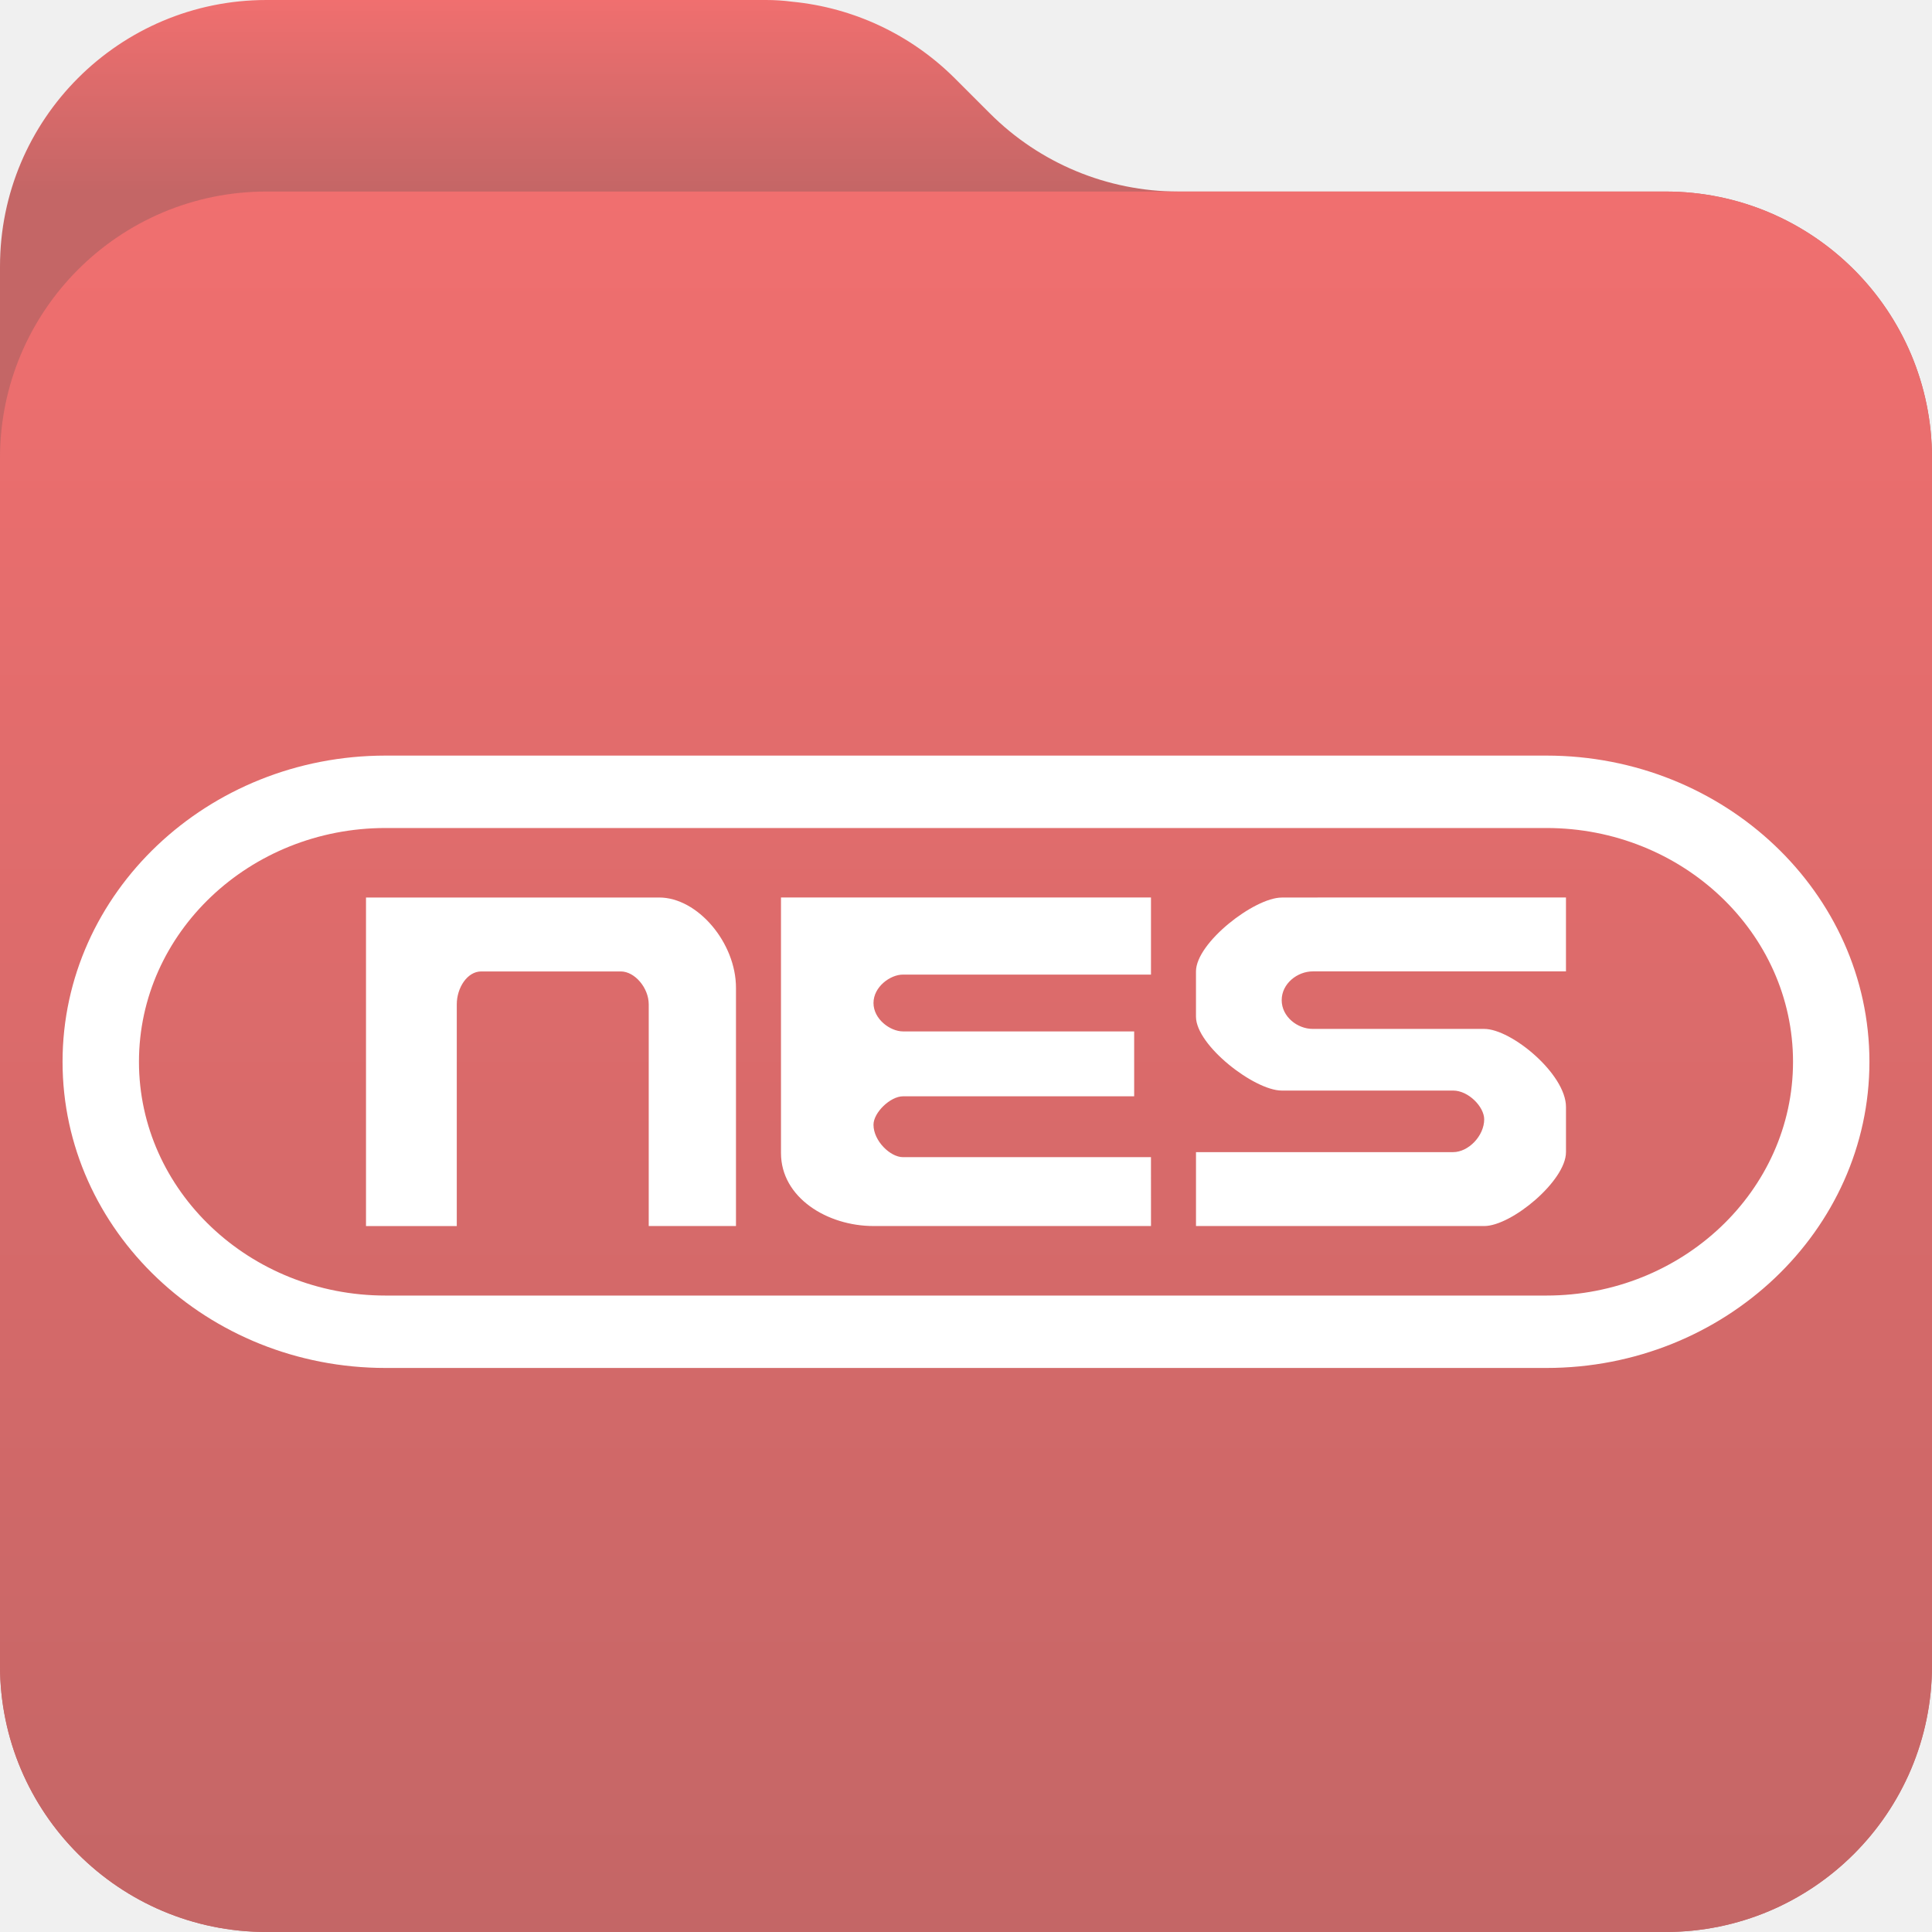
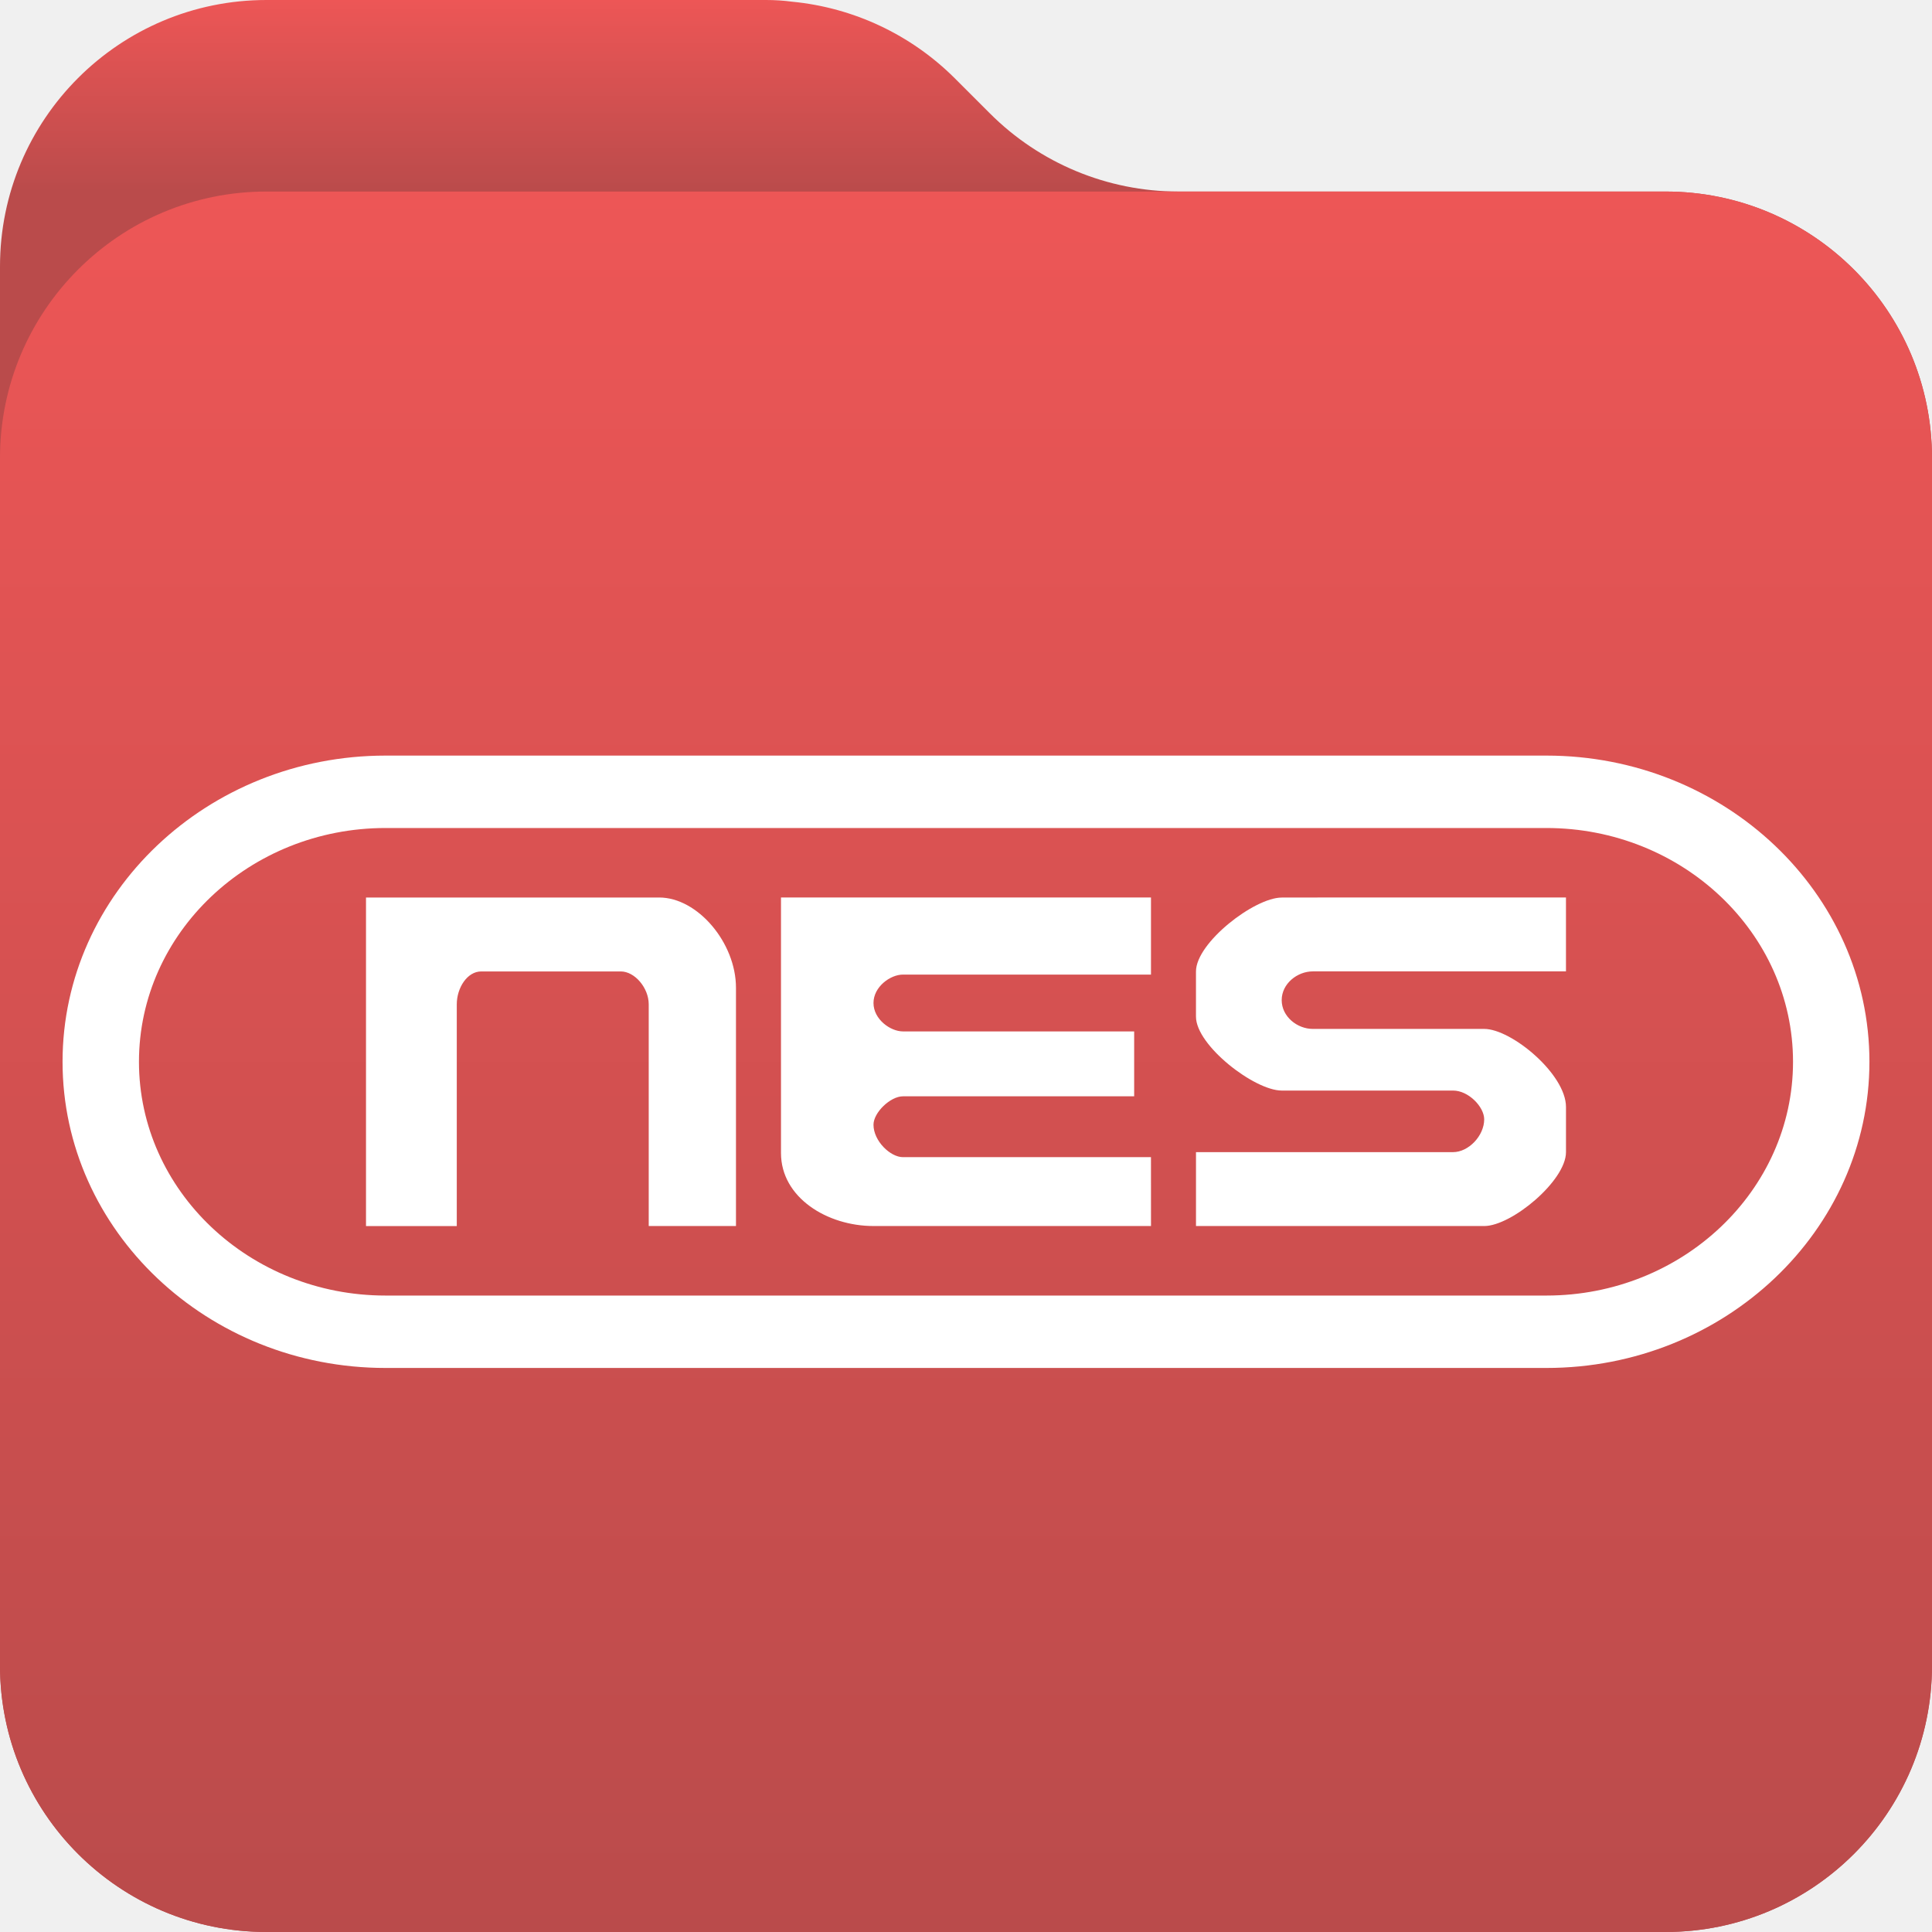
<svg xmlns="http://www.w3.org/2000/svg" xmlns:xlink="http://www.w3.org/1999/xlink" width="512" height="512" viewBox="0 0 135.467 135.467" version="1.1" id="svg1" xml:space="preserve">
  <defs id="defs1">
    <linearGradient id="linearGradient17">
      <stop style="stop-color:#e5e5e5;stop-opacity:1;" offset="0" id="stop17" />
      <stop style="stop-color:#a8a8a8;stop-opacity:1;" offset="1" id="stop18" />
    </linearGradient>
    <linearGradient id="linearGradient15">
      <stop style="stop-color:#e5e5e5;stop-opacity:1;" offset="0" id="stop15" />
      <stop style="stop-color:#a8a8a8;stop-opacity:1;" offset="1" id="stop16" />
    </linearGradient>
    <linearGradient xlink:href="#linearGradient15" id="linearGradient16" x1="55.033" y1="6.35" x2="55.033" y2="18.521" gradientUnits="userSpaceOnUse" />
    <linearGradient xlink:href="#linearGradient17" id="linearGradient18" x1="67.733" y1="18.521" x2="67.733" y2="129.117" gradientUnits="userSpaceOnUse" />
    <linearGradient data-orig="e53535,a82727" x1="55.033" y1="6.35" x2="55.033" y2="18.521" gradientUnits="userSpaceOnUse" id="linearGradient16_tint">
-       <stop style="stop-color:#f06f6f;stop-opacity:1;" offset="0" />
-       <stop style="stop-color:#c46666;stop-opacity:1;" offset="1" />
+       <stop style="stop-color:#ed5656;stop-opacity:1;" offset="0" />
+       <stop style="stop-color:#ba4b4b;stop-opacity:1;" offset="1" />
    </linearGradient>
    <linearGradient data-orig="e53535,a82727" x1="67.733" y1="18.521" x2="67.733" y2="129.117" gradientUnits="userSpaceOnUse" id="linearGradient18_tint">
-       <stop style="stop-color:#f06f6f;stop-opacity:1;" offset="0" />
-       <stop style="stop-color:#c46666;stop-opacity:1;" offset="1" />
+       <stop style="stop-color:#ed5656;stop-opacity:1;" offset="0" />
+       <stop style="stop-color:#ba4b4b;stop-opacity:1;" offset="1" />
    </linearGradient>
  </defs>
  <g id="layer1">
    <g id="g50" transform="matrix(1.103449,0,0,1.103449,-7.006964,-7.006964)">
      <path id="path46" style="display:inline;fill:url(#linearGradient16_tint);stroke-width:11.943;paint-order:stroke fill markers" d="M 23.283,6.35 C 13.931,6.35 6.35,13.931 6.35,23.283 v 88.9 c -4.4e-6,9.352 7.581,16.933 16.933,16.933 h 88.9 c 9.352,0 16.933,-7.581 16.933,-16.933 V 35.454 c 0,-9.352 -7.581,-16.933 -16.933,-16.933 H 81.206 c -4.482,-0.007 -8.778,-1.79 -11.947,-4.959 h -5.17e-4 L 67.006,11.31 C 64.233,8.55 60.589,6.836 56.694,6.459 56.144,6.386 55.589,6.35 55.033,6.35 h -0.009 z" />
      <path id="path50" style="display:inline;fill:url(#linearGradient18_tint);stroke-width:11.943;paint-order:stroke fill markers" d="m 23.283,18.521 c -9.352,-1e-6 -16.933,7.581 -16.933,16.933 v 76.729 c -4.4e-6,9.352 7.581,16.933 16.933,16.933 h 88.9 c 9.352,0 16.933,-7.581 16.933,-16.933 V 35.454 c 0,-9.352 -7.581,-16.933 -16.933,-16.933 z" />
    </g>
    <g id="g51" transform="matrix(2.397138,0,0,2.397138,-22.28673,-169.9629)">
      <path d="M 54.531,110.916 H 20.575 c -5.209,0 -9.448,-4.018 -9.448,-8.956 0,-4.939 4.239,-8.956 9.448,-8.956 H 54.531 c 5.21,0 9.448,4.018 9.448,8.956 0,4.938 -4.238,8.956 -9.448,8.956 z M 20.575,95.122 c -3.977,0 -7.213,3.067 -7.213,6.838 0,3.77 3.236,6.838 7.213,6.838 h 33.955 c 3.976,0 7.214,-3.067 7.214,-6.838 0,-3.77 -3.236,-6.838 -7.214,-6.838 z" style="fill:#ffffff;stroke-width:0.261" id="path3" />
    </g>
    <path id="path1" style="fill:#ffffff;fill-opacity:1;stroke:none;stroke-width:1.185;stroke-opacity:1" d="m 54.761,62.929 v 17.919 c 0,3.128 3.246,5.118 6.487,5.118 h 19.457 l -0.002,-4.829 H 63.311 c -0.883,0 -2.064,-1.135 -2.064,-2.274 0,-0.853 1.181,-1.992 2.064,-1.992 h 16.214 v -4.551 H 63.311 c -0.883,0 -2.064,-0.853 -2.064,-1.992 0,-1.139 1.181,-1.992 2.064,-1.992 H 80.704 V 62.929 Z m 55.041,0 -19.933,0.002 v 0.004 c -1.913,0 -6.01,3.169 -6.01,5.181 v 3.169 c 0,2.018 4.097,5.182 6.01,5.182 h 12.015 c 1.093,0 2.184,1.152 2.184,2.015 0,1.152 -1.092,2.303 -2.184,2.303 H 83.86 v 5.182 h 20.209 c 1.913,0 5.734,-3.167 5.734,-5.182 v -3.167 c 0,-2.305 -3.822,-5.473 -5.734,-5.473 H 92.053 c -1.094,0 -2.184,-0.864 -2.184,-2.018 0,-1.152 1.091,-2.016 2.184,-2.016 h 17.749 z m -84.139,0.003 v 23.037 h 6.365 V 70.421 c 0,-1.153 0.732,-2.306 1.712,-2.306 h 9.789 c 0.98,0 1.958,1.154 1.958,2.306 v 15.545 h 6.118 V 69.265 c 0,-3.166 -2.692,-6.334 -5.384,-6.334 z" />
  </g>
</svg>
